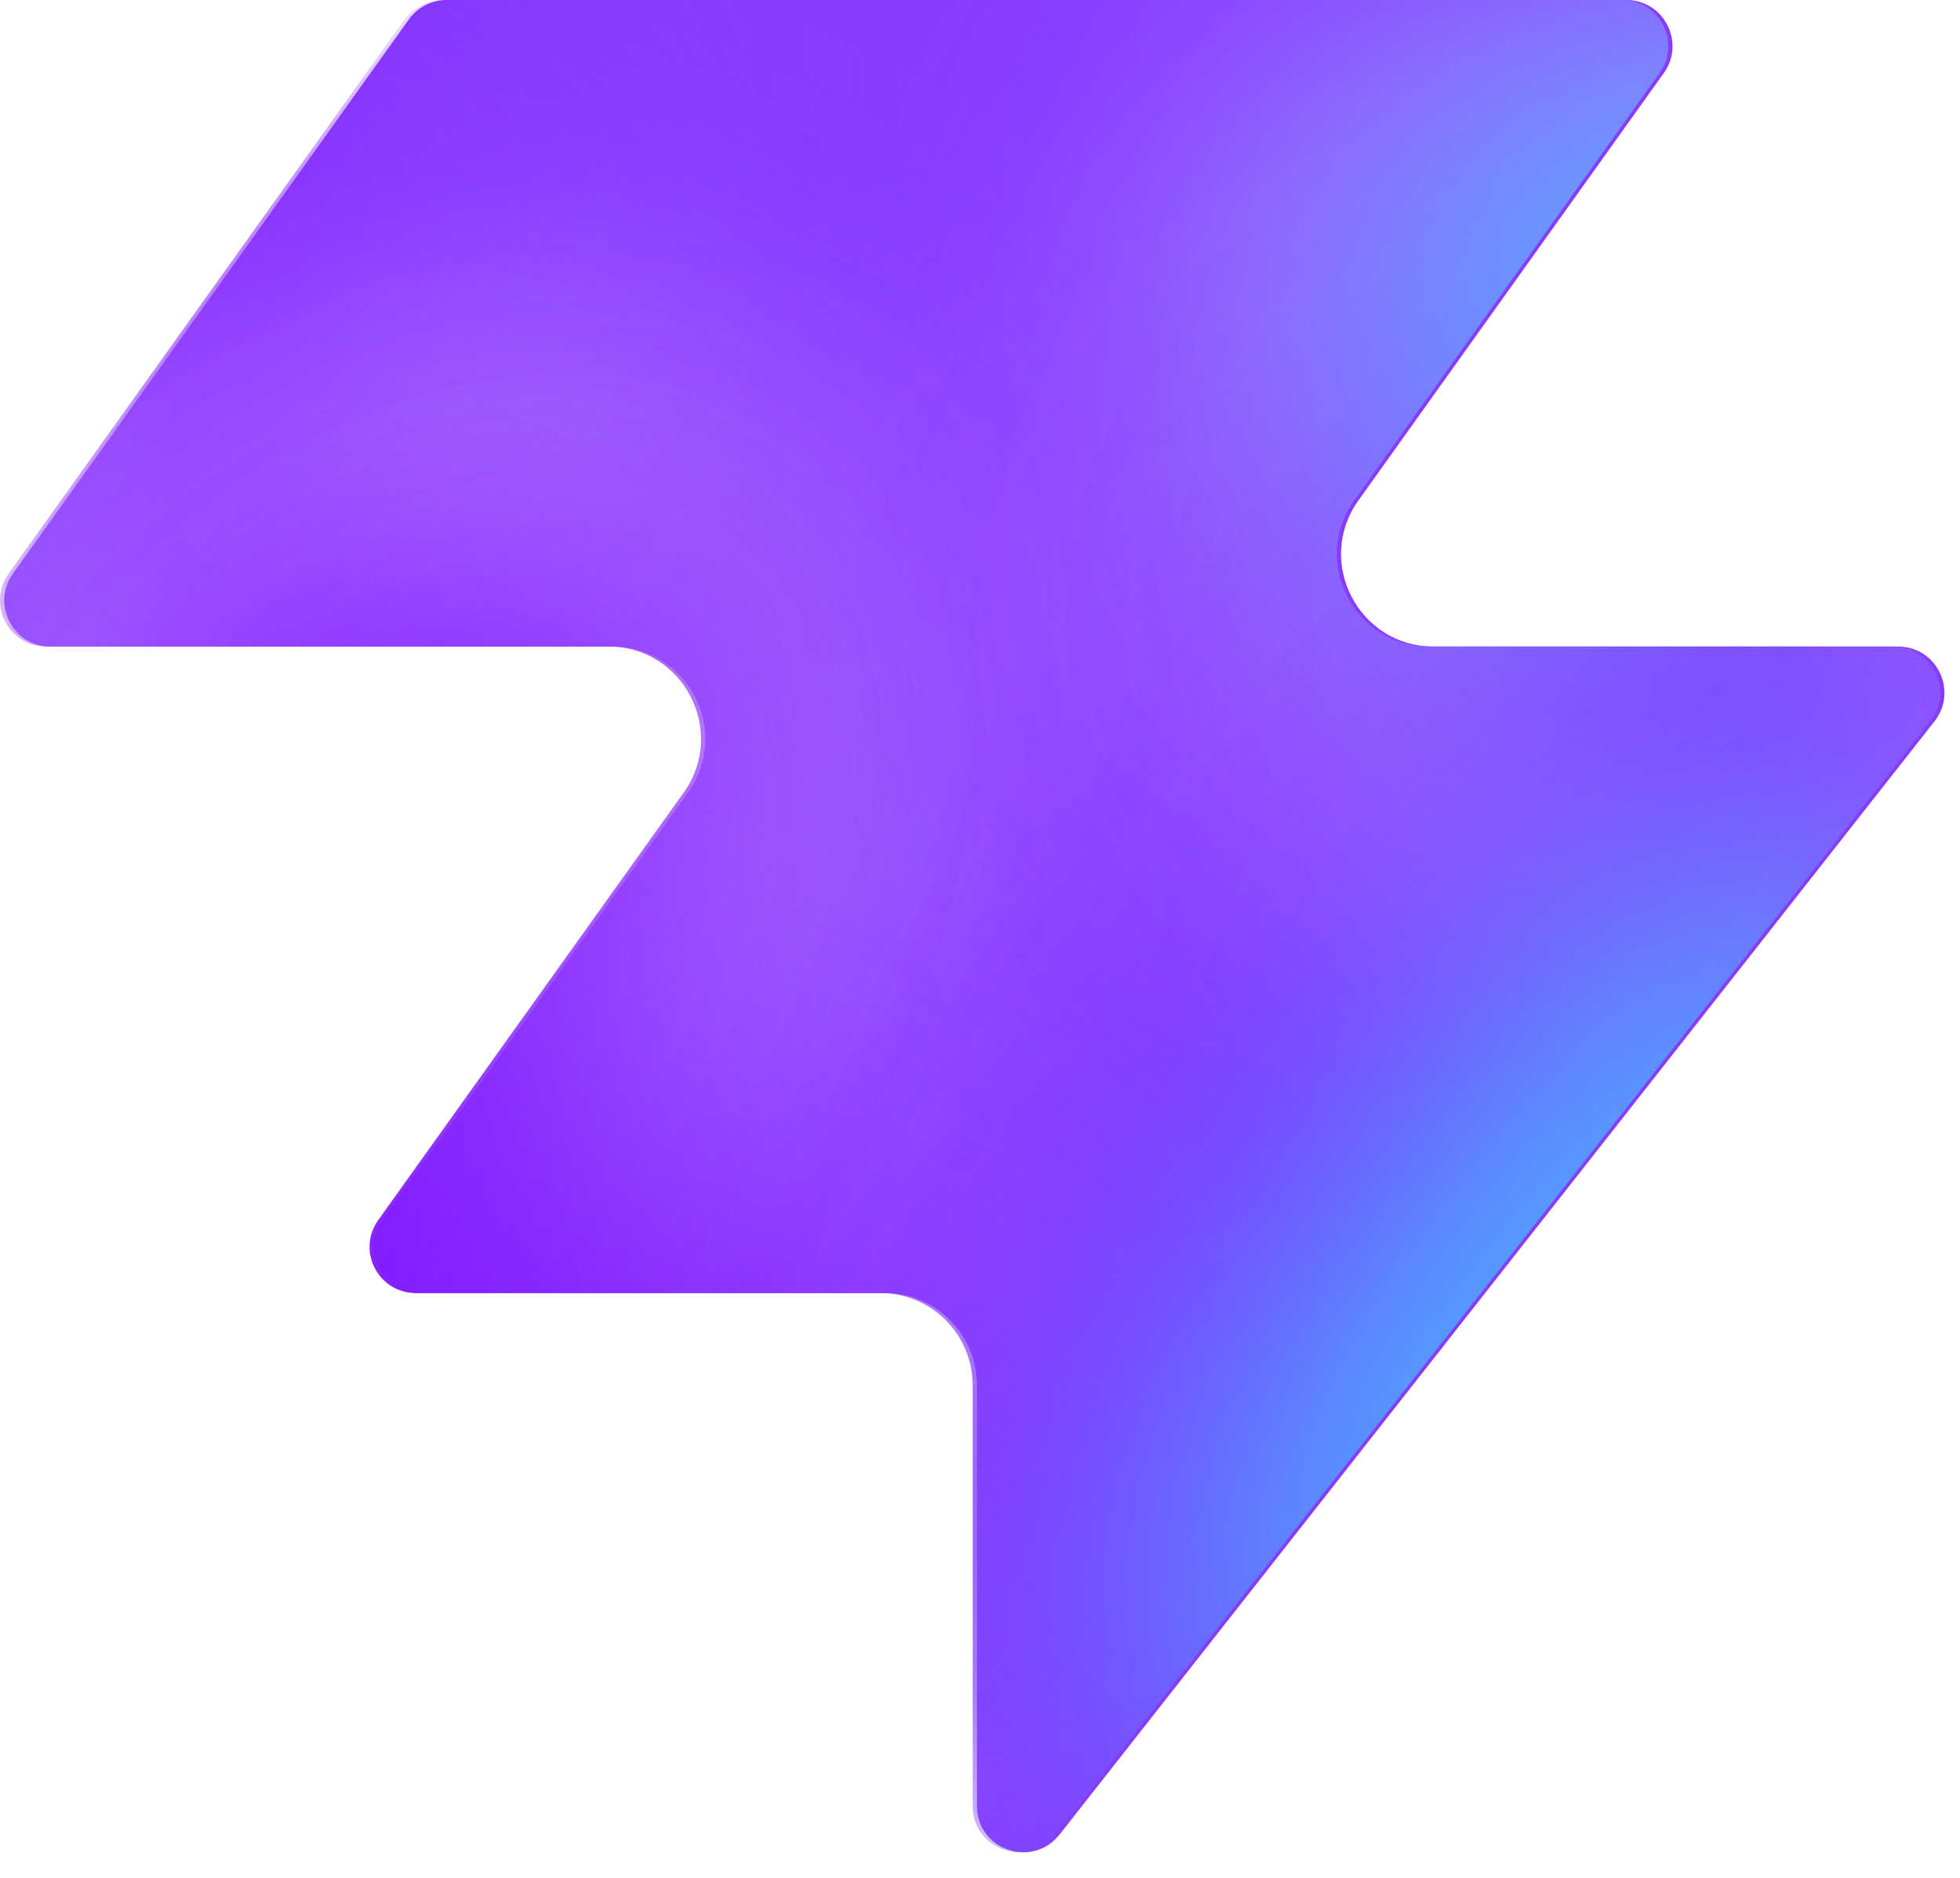
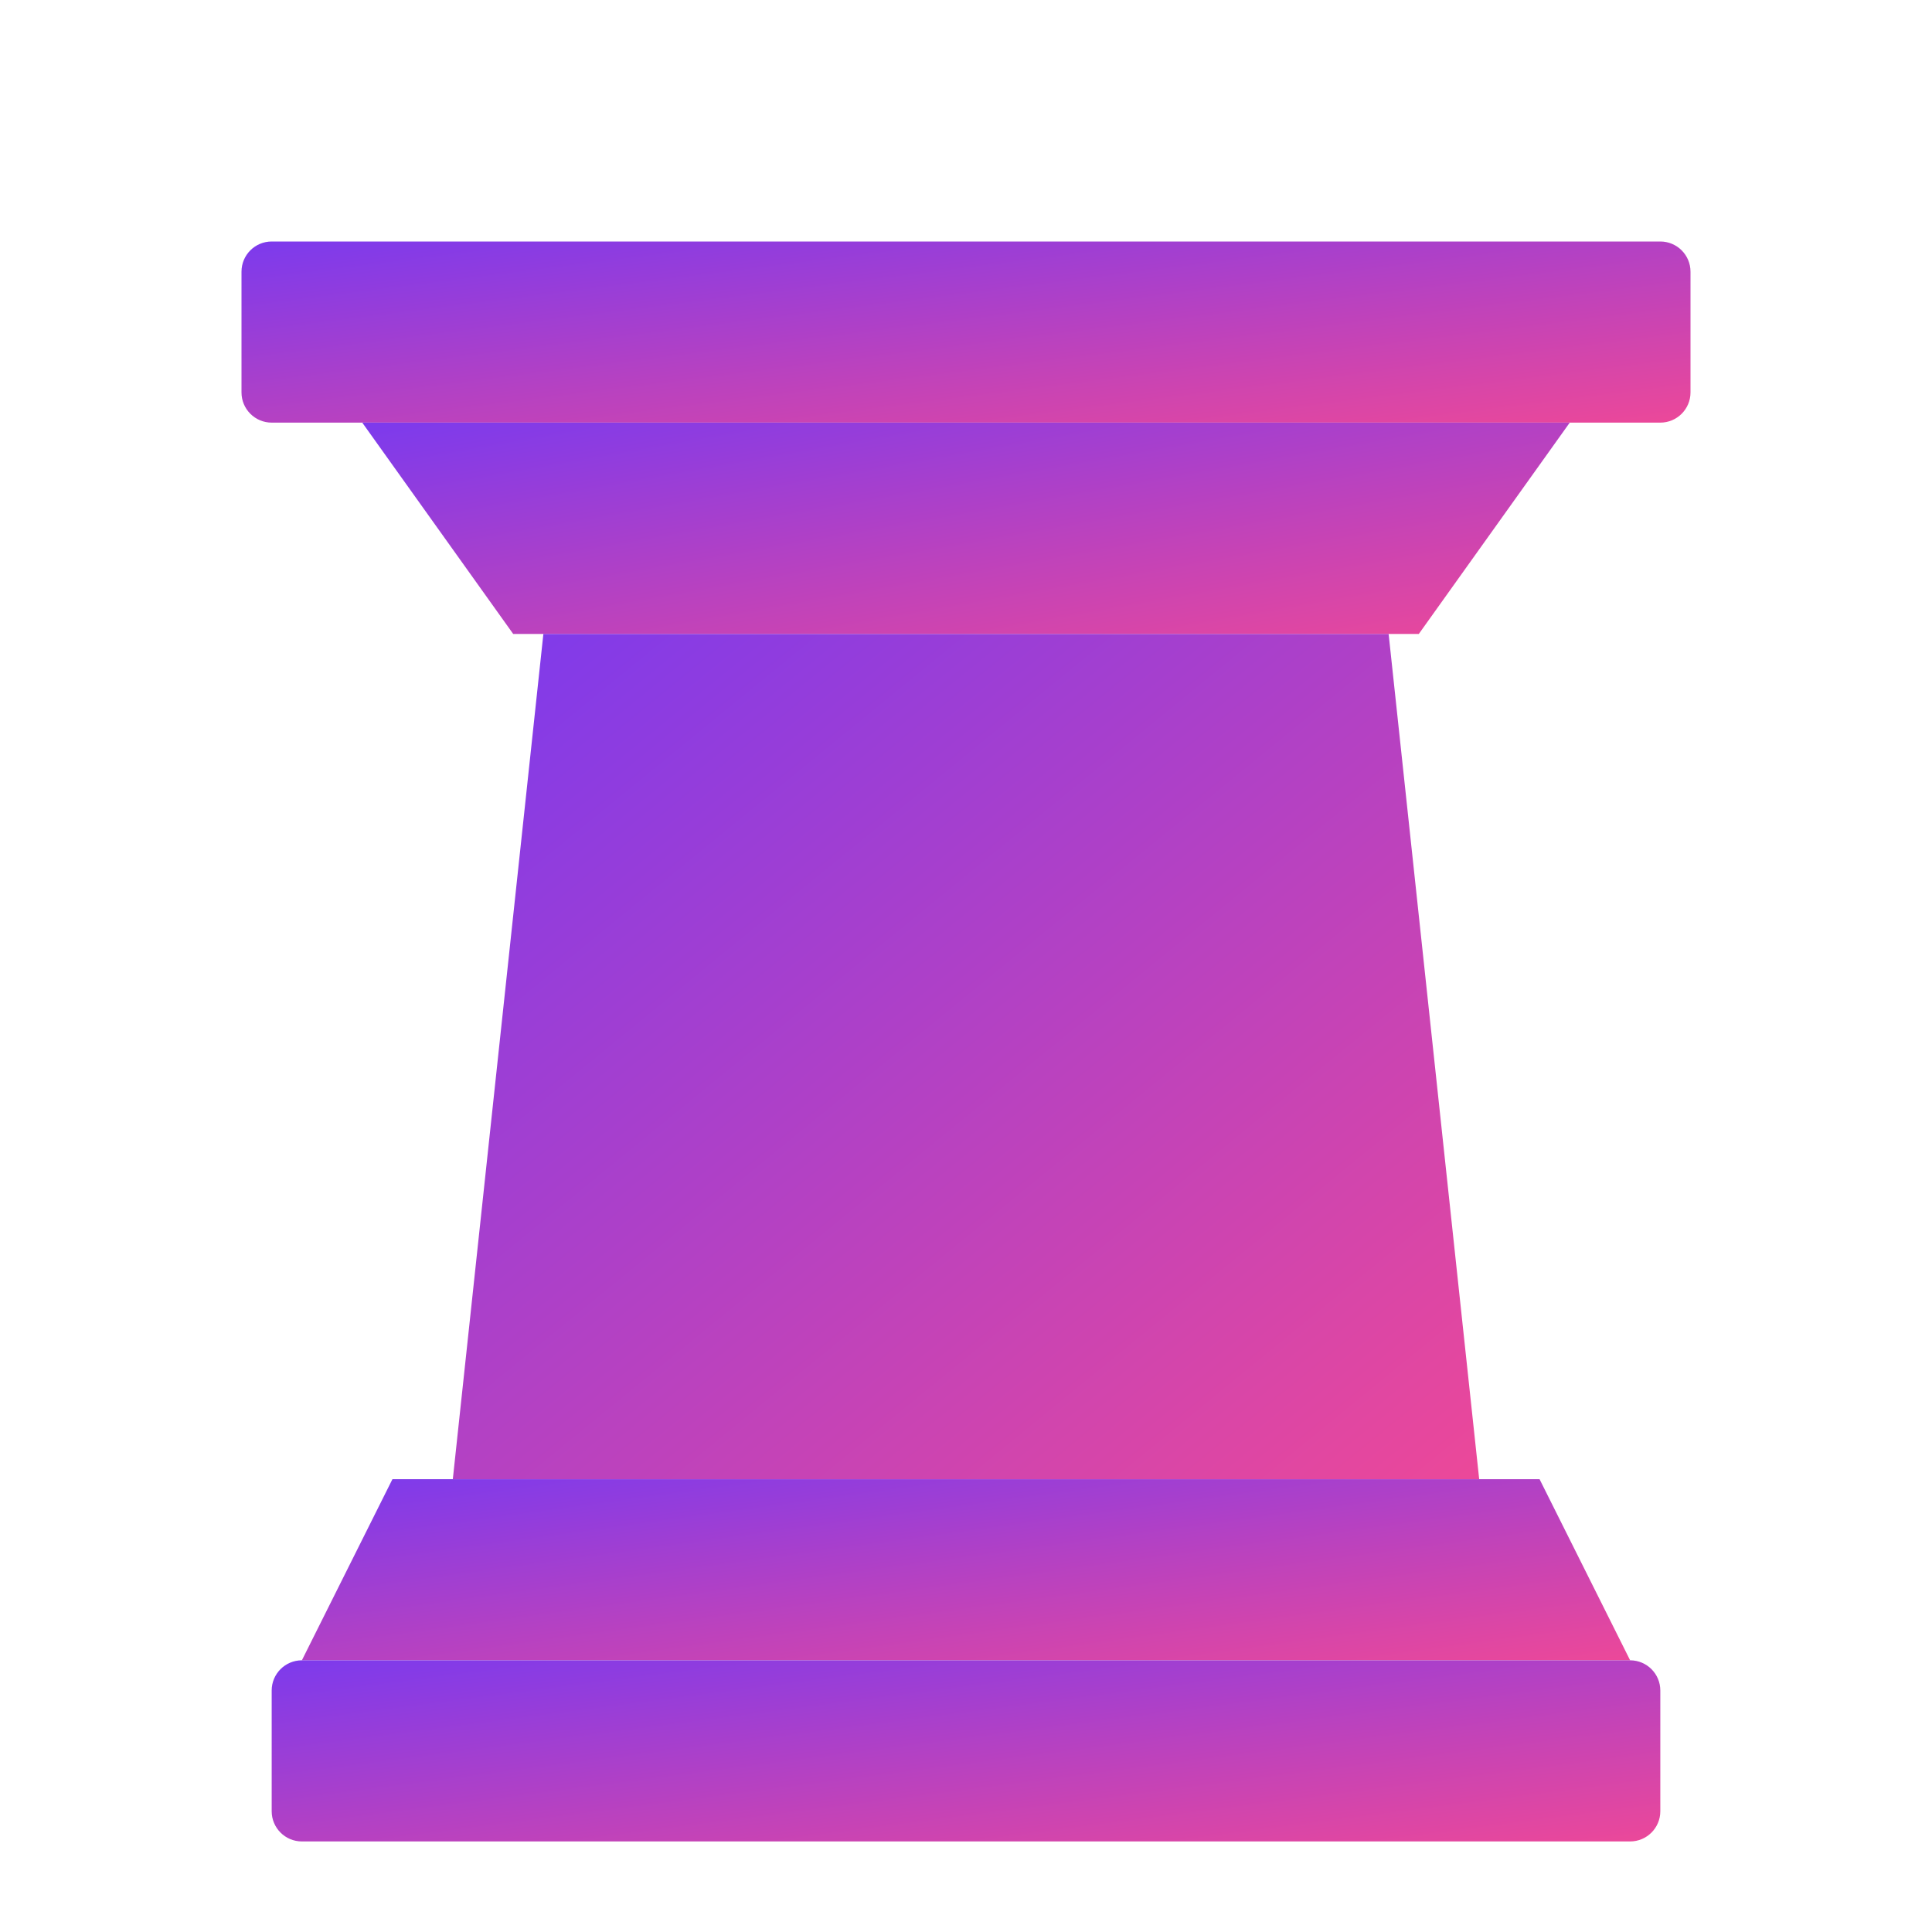
- <svg xmlns="http://www.w3.org/2000/svg" width="48" height="46" fill="none" viewBox="0 0 48 46">
-   <path fill="#863bff" d="M25.946 44.938c-.664.845-2.021.375-2.021-.698V33.937a2.26 2.26 0 0 0-2.262-2.262H10.287c-.92 0-1.456-1.04-.92-1.788l7.48-10.471c1.07-1.497 0-3.578-1.842-3.578H1.237c-.92 0-1.456-1.04-.92-1.788L10.013.474c.214-.297.556-.474.92-.474h28.894c.92 0 1.456 1.04.92 1.788l-7.48 10.471c-1.07 1.498 0 3.579 1.842 3.579h11.377c.943 0 1.473 1.088.89 1.83L25.947 44.94z" style="fill:#863bff;fill:color(display-p3 .525 .23 1);fill-opacity:1" />
-   <mask id="a" width="48" height="46" x="0" y="0" maskUnits="userSpaceOnUse" style="mask-type:alpha">
-     <path fill="#000" d="M25.842 44.938c-.664.844-2.021.375-2.021-.698V33.937a2.26 2.26 0 0 0-2.262-2.262H10.183c-.92 0-1.456-1.04-.92-1.788l7.48-10.471c1.07-1.498 0-3.579-1.842-3.579H1.133c-.92 0-1.456-1.04-.92-1.787L9.91.473c.214-.297.556-.474.92-.474h28.894c.92 0 1.456 1.04.92 1.788l-7.48 10.471c-1.07 1.498 0 3.578 1.842 3.578h11.377c.943 0 1.473 1.088.89 1.832L25.843 44.94z" style="fill:#000;fill-opacity:1" />
-   </mask>
-   <g mask="url(#a)">
-     <g filter="url(#b)">
-       <ellipse cx="5.508" cy="14.704" fill="#ede6ff" rx="5.508" ry="14.704" style="fill:#ede6ff;fill:color(display-p3 .927 .903 1);fill-opacity:1" transform="matrix(.00324 1 1 -.00324 -4.47 31.516)" />
-     </g>
-     <g filter="url(#c)">
-       <ellipse cx="10.399" cy="29.851" fill="#ede6ff" rx="10.399" ry="29.851" style="fill:#ede6ff;fill:color(display-p3 .927 .903 1);fill-opacity:1" transform="matrix(.00324 1 1 -.00324 -39.328 7.883)" />
-     </g>
-     <g filter="url(#d)">
-       <ellipse cx="5.508" cy="30.487" fill="#7e14ff" rx="5.508" ry="30.487" style="fill:#7e14ff;fill:color(display-p3 .492 .077 1);fill-opacity:1" transform="rotate(89.814 -25.913 -14.639)scale(1 -1)" />
-     </g>
-     <g filter="url(#e)">
-       <ellipse cx="5.508" cy="30.599" fill="#7e14ff" rx="5.508" ry="30.599" style="fill:#7e14ff;fill:color(display-p3 .492 .077 1);fill-opacity:1" transform="rotate(89.814 -32.644 -3.334)scale(1 -1)" />
-     </g>
-     <g filter="url(#f)">
-       <ellipse cx="5.508" cy="30.599" fill="#7e14ff" rx="5.508" ry="30.599" style="fill:#7e14ff;fill:color(display-p3 .492 .077 1);fill-opacity:1" transform="matrix(.00324 1 1 -.00324 -34.34 30.47)" />
-     </g>
-     <g filter="url(#g)">
-       <ellipse cx="14.072" cy="22.078" fill="#ede6ff" rx="14.072" ry="22.078" style="fill:#ede6ff;fill:color(display-p3 .927 .903 1);fill-opacity:1" transform="rotate(93.35 24.506 48.493)scale(-1 1)" />
-     </g>
-     <g filter="url(#h)">
-       <ellipse cx="3.47" cy="21.501" fill="#7e14ff" rx="3.47" ry="21.501" style="fill:#7e14ff;fill:color(display-p3 .492 .077 1);fill-opacity:1" transform="rotate(89.009 28.708 47.59)scale(-1 1)" />
-     </g>
-     <g filter="url(#i)">
-       <ellipse cx="3.47" cy="21.501" fill="#7e14ff" rx="3.47" ry="21.501" style="fill:#7e14ff;fill:color(display-p3 .492 .077 1);fill-opacity:1" transform="rotate(89.009 28.708 47.59)scale(-1 1)" />
-     </g>
-     <g filter="url(#j)">
-       <ellipse cx=".387" cy="8.972" fill="#7e14ff" rx="4.407" ry="29.108" style="fill:#7e14ff;fill:color(display-p3 .492 .077 1);fill-opacity:1" transform="rotate(39.51 .387 8.972)" />
-     </g>
-     <g filter="url(#k)">
-       <ellipse cx="47.523" cy="-6.092" fill="#7e14ff" rx="4.407" ry="29.108" style="fill:#7e14ff;fill:color(display-p3 .492 .077 1);fill-opacity:1" transform="rotate(37.892 47.523 -6.092)" />
-     </g>
-     <g filter="url(#l)">
-       <ellipse cx="41.412" cy="6.333" fill="#47bfff" rx="5.971" ry="9.665" style="fill:#47bfff;fill:color(display-p3 .28 .748 1);fill-opacity:1" transform="rotate(37.892 41.412 6.333)" />
-     </g>
-     <g filter="url(#m)">
-       <ellipse cx="-1.879" cy="38.332" fill="#7e14ff" rx="4.407" ry="29.108" style="fill:#7e14ff;fill:color(display-p3 .492 .077 1);fill-opacity:1" transform="rotate(37.892 -1.88 38.332)" />
-     </g>
-     <g filter="url(#n)">
-       <ellipse cx="-1.879" cy="38.332" fill="#7e14ff" rx="4.407" ry="29.108" style="fill:#7e14ff;fill:color(display-p3 .492 .077 1);fill-opacity:1" transform="rotate(37.892 -1.88 38.332)" />
-     </g>
-     <g filter="url(#o)">
-       <ellipse cx="35.651" cy="29.907" fill="#7e14ff" rx="4.407" ry="29.108" style="fill:#7e14ff;fill:color(display-p3 .492 .077 1);fill-opacity:1" transform="rotate(37.892 35.651 29.907)" />
-     </g>
-     <g filter="url(#p)">
-       <ellipse cx="38.418" cy="32.4" fill="#47bfff" rx="5.971" ry="15.297" style="fill:#47bfff;fill:color(display-p3 .28 .748 1);fill-opacity:1" transform="rotate(37.892 38.418 32.4)" />
-     </g>
+ <svg xmlns="http://www.w3.org/2000/svg" viewBox="0 0 64 64">
+   <defs>
+     <linearGradient id="stone" x1="0" y1="0" x2="1" y2="1">
+       <stop offset="0%" stop-color="#7c3aed" />
+       <stop offset="100%" stop-color="#ec4899" />
+     </linearGradient>
+   </defs>
+   <g fill="url(#stone)">
+     <rect x="8" y="8" width="48" height="6" rx="1" />
+     <polygon points="12,14 52,14 47,21 17,21" />
+     <polygon points="18,21 46,21 49,49 15,49" />
+     <polygon points="13,49 51,49 54,55 10,55" />
+     <rect x="9" y="55" width="46" height="6" rx="1" />
  </g>
-   <defs>
-     <filter id="b" width="60.045" height="41.654" x="-19.77" y="16.149" color-interpolation-filters="sRGB" filterUnits="userSpaceOnUse">
-       <feFlood flood-opacity="0" result="BackgroundImageFix" />
-       <feBlend in="SourceGraphic" in2="BackgroundImageFix" result="shape" />
-       <feGaussianBlur result="effect1_foregroundBlur_2002_17158" stdDeviation="7.659" />
-     </filter>
-     <filter id="c" width="90.34" height="51.437" x="-54.613" y="-7.533" color-interpolation-filters="sRGB" filterUnits="userSpaceOnUse">
-       <feFlood flood-opacity="0" result="BackgroundImageFix" />
-       <feBlend in="SourceGraphic" in2="BackgroundImageFix" result="shape" />
-       <feGaussianBlur result="effect1_foregroundBlur_2002_17158" stdDeviation="7.659" />
-     </filter>
-     <filter id="d" width="79.355" height="29.4" x="-49.64" y="2.03" color-interpolation-filters="sRGB" filterUnits="userSpaceOnUse">
-       <feFlood flood-opacity="0" result="BackgroundImageFix" />
-       <feBlend in="SourceGraphic" in2="BackgroundImageFix" result="shape" />
-       <feGaussianBlur result="effect1_foregroundBlur_2002_17158" stdDeviation="4.596" />
-     </filter>
-     <filter id="e" width="79.579" height="29.4" x="-45.045" y="20.029" color-interpolation-filters="sRGB" filterUnits="userSpaceOnUse">
-       <feFlood flood-opacity="0" result="BackgroundImageFix" />
-       <feBlend in="SourceGraphic" in2="BackgroundImageFix" result="shape" />
-       <feGaussianBlur result="effect1_foregroundBlur_2002_17158" stdDeviation="4.596" />
-     </filter>
-     <filter id="f" width="79.579" height="29.4" x="-43.513" y="21.178" color-interpolation-filters="sRGB" filterUnits="userSpaceOnUse">
-       <feFlood flood-opacity="0" result="BackgroundImageFix" />
-       <feBlend in="SourceGraphic" in2="BackgroundImageFix" result="shape" />
-       <feGaussianBlur result="effect1_foregroundBlur_2002_17158" stdDeviation="4.596" />
-     </filter>
-     <filter id="g" width="74.749" height="58.852" x="15.756" y="-17.901" color-interpolation-filters="sRGB" filterUnits="userSpaceOnUse">
-       <feFlood flood-opacity="0" result="BackgroundImageFix" />
-       <feBlend in="SourceGraphic" in2="BackgroundImageFix" result="shape" />
-       <feGaussianBlur result="effect1_foregroundBlur_2002_17158" stdDeviation="7.659" />
-     </filter>
-     <filter id="h" width="61.377" height="25.362" x="23.548" y="2.284" color-interpolation-filters="sRGB" filterUnits="userSpaceOnUse">
-       <feFlood flood-opacity="0" result="BackgroundImageFix" />
-       <feBlend in="SourceGraphic" in2="BackgroundImageFix" result="shape" />
-       <feGaussianBlur result="effect1_foregroundBlur_2002_17158" stdDeviation="4.596" />
-     </filter>
-     <filter id="i" width="61.377" height="25.362" x="23.548" y="2.284" color-interpolation-filters="sRGB" filterUnits="userSpaceOnUse">
-       <feFlood flood-opacity="0" result="BackgroundImageFix" />
-       <feBlend in="SourceGraphic" in2="BackgroundImageFix" result="shape" />
-       <feGaussianBlur result="effect1_foregroundBlur_2002_17158" stdDeviation="4.596" />
-     </filter>
-     <filter id="j" width="56.045" height="63.649" x="-27.636" y="-22.853" color-interpolation-filters="sRGB" filterUnits="userSpaceOnUse">
-       <feFlood flood-opacity="0" result="BackgroundImageFix" />
-       <feBlend in="SourceGraphic" in2="BackgroundImageFix" result="shape" />
-       <feGaussianBlur result="effect1_foregroundBlur_2002_17158" stdDeviation="4.596" />
-     </filter>
-     <filter id="k" width="54.814" height="64.646" x="20.116" y="-38.415" color-interpolation-filters="sRGB" filterUnits="userSpaceOnUse">
-       <feFlood flood-opacity="0" result="BackgroundImageFix" />
-       <feBlend in="SourceGraphic" in2="BackgroundImageFix" result="shape" />
-       <feGaussianBlur result="effect1_foregroundBlur_2002_17158" stdDeviation="4.596" />
-     </filter>
-     <filter id="l" width="33.541" height="35.313" x="24.641" y="-11.323" color-interpolation-filters="sRGB" filterUnits="userSpaceOnUse">
-       <feFlood flood-opacity="0" result="BackgroundImageFix" />
-       <feBlend in="SourceGraphic" in2="BackgroundImageFix" result="shape" />
-       <feGaussianBlur result="effect1_foregroundBlur_2002_17158" stdDeviation="4.596" />
-     </filter>
-     <filter id="m" width="54.814" height="64.646" x="-29.286" y="6.009" color-interpolation-filters="sRGB" filterUnits="userSpaceOnUse">
-       <feFlood flood-opacity="0" result="BackgroundImageFix" />
-       <feBlend in="SourceGraphic" in2="BackgroundImageFix" result="shape" />
-       <feGaussianBlur result="effect1_foregroundBlur_2002_17158" stdDeviation="4.596" />
-     </filter>
-     <filter id="n" width="54.814" height="64.646" x="-29.286" y="6.009" color-interpolation-filters="sRGB" filterUnits="userSpaceOnUse">
-       <feFlood flood-opacity="0" result="BackgroundImageFix" />
-       <feBlend in="SourceGraphic" in2="BackgroundImageFix" result="shape" />
-       <feGaussianBlur result="effect1_foregroundBlur_2002_17158" stdDeviation="4.596" />
-     </filter>
-     <filter id="o" width="54.814" height="64.646" x="8.244" y="-2.416" color-interpolation-filters="sRGB" filterUnits="userSpaceOnUse">
-       <feFlood flood-opacity="0" result="BackgroundImageFix" />
-       <feBlend in="SourceGraphic" in2="BackgroundImageFix" result="shape" />
-       <feGaussianBlur result="effect1_foregroundBlur_2002_17158" stdDeviation="4.596" />
-     </filter>
-     <filter id="p" width="39.409" height="43.623" x="18.713" y="10.588" color-interpolation-filters="sRGB" filterUnits="userSpaceOnUse">
-       <feFlood flood-opacity="0" result="BackgroundImageFix" />
-       <feBlend in="SourceGraphic" in2="BackgroundImageFix" result="shape" />
-       <feGaussianBlur result="effect1_foregroundBlur_2002_17158" stdDeviation="4.596" />
-     </filter>
-   </defs>
</svg>
